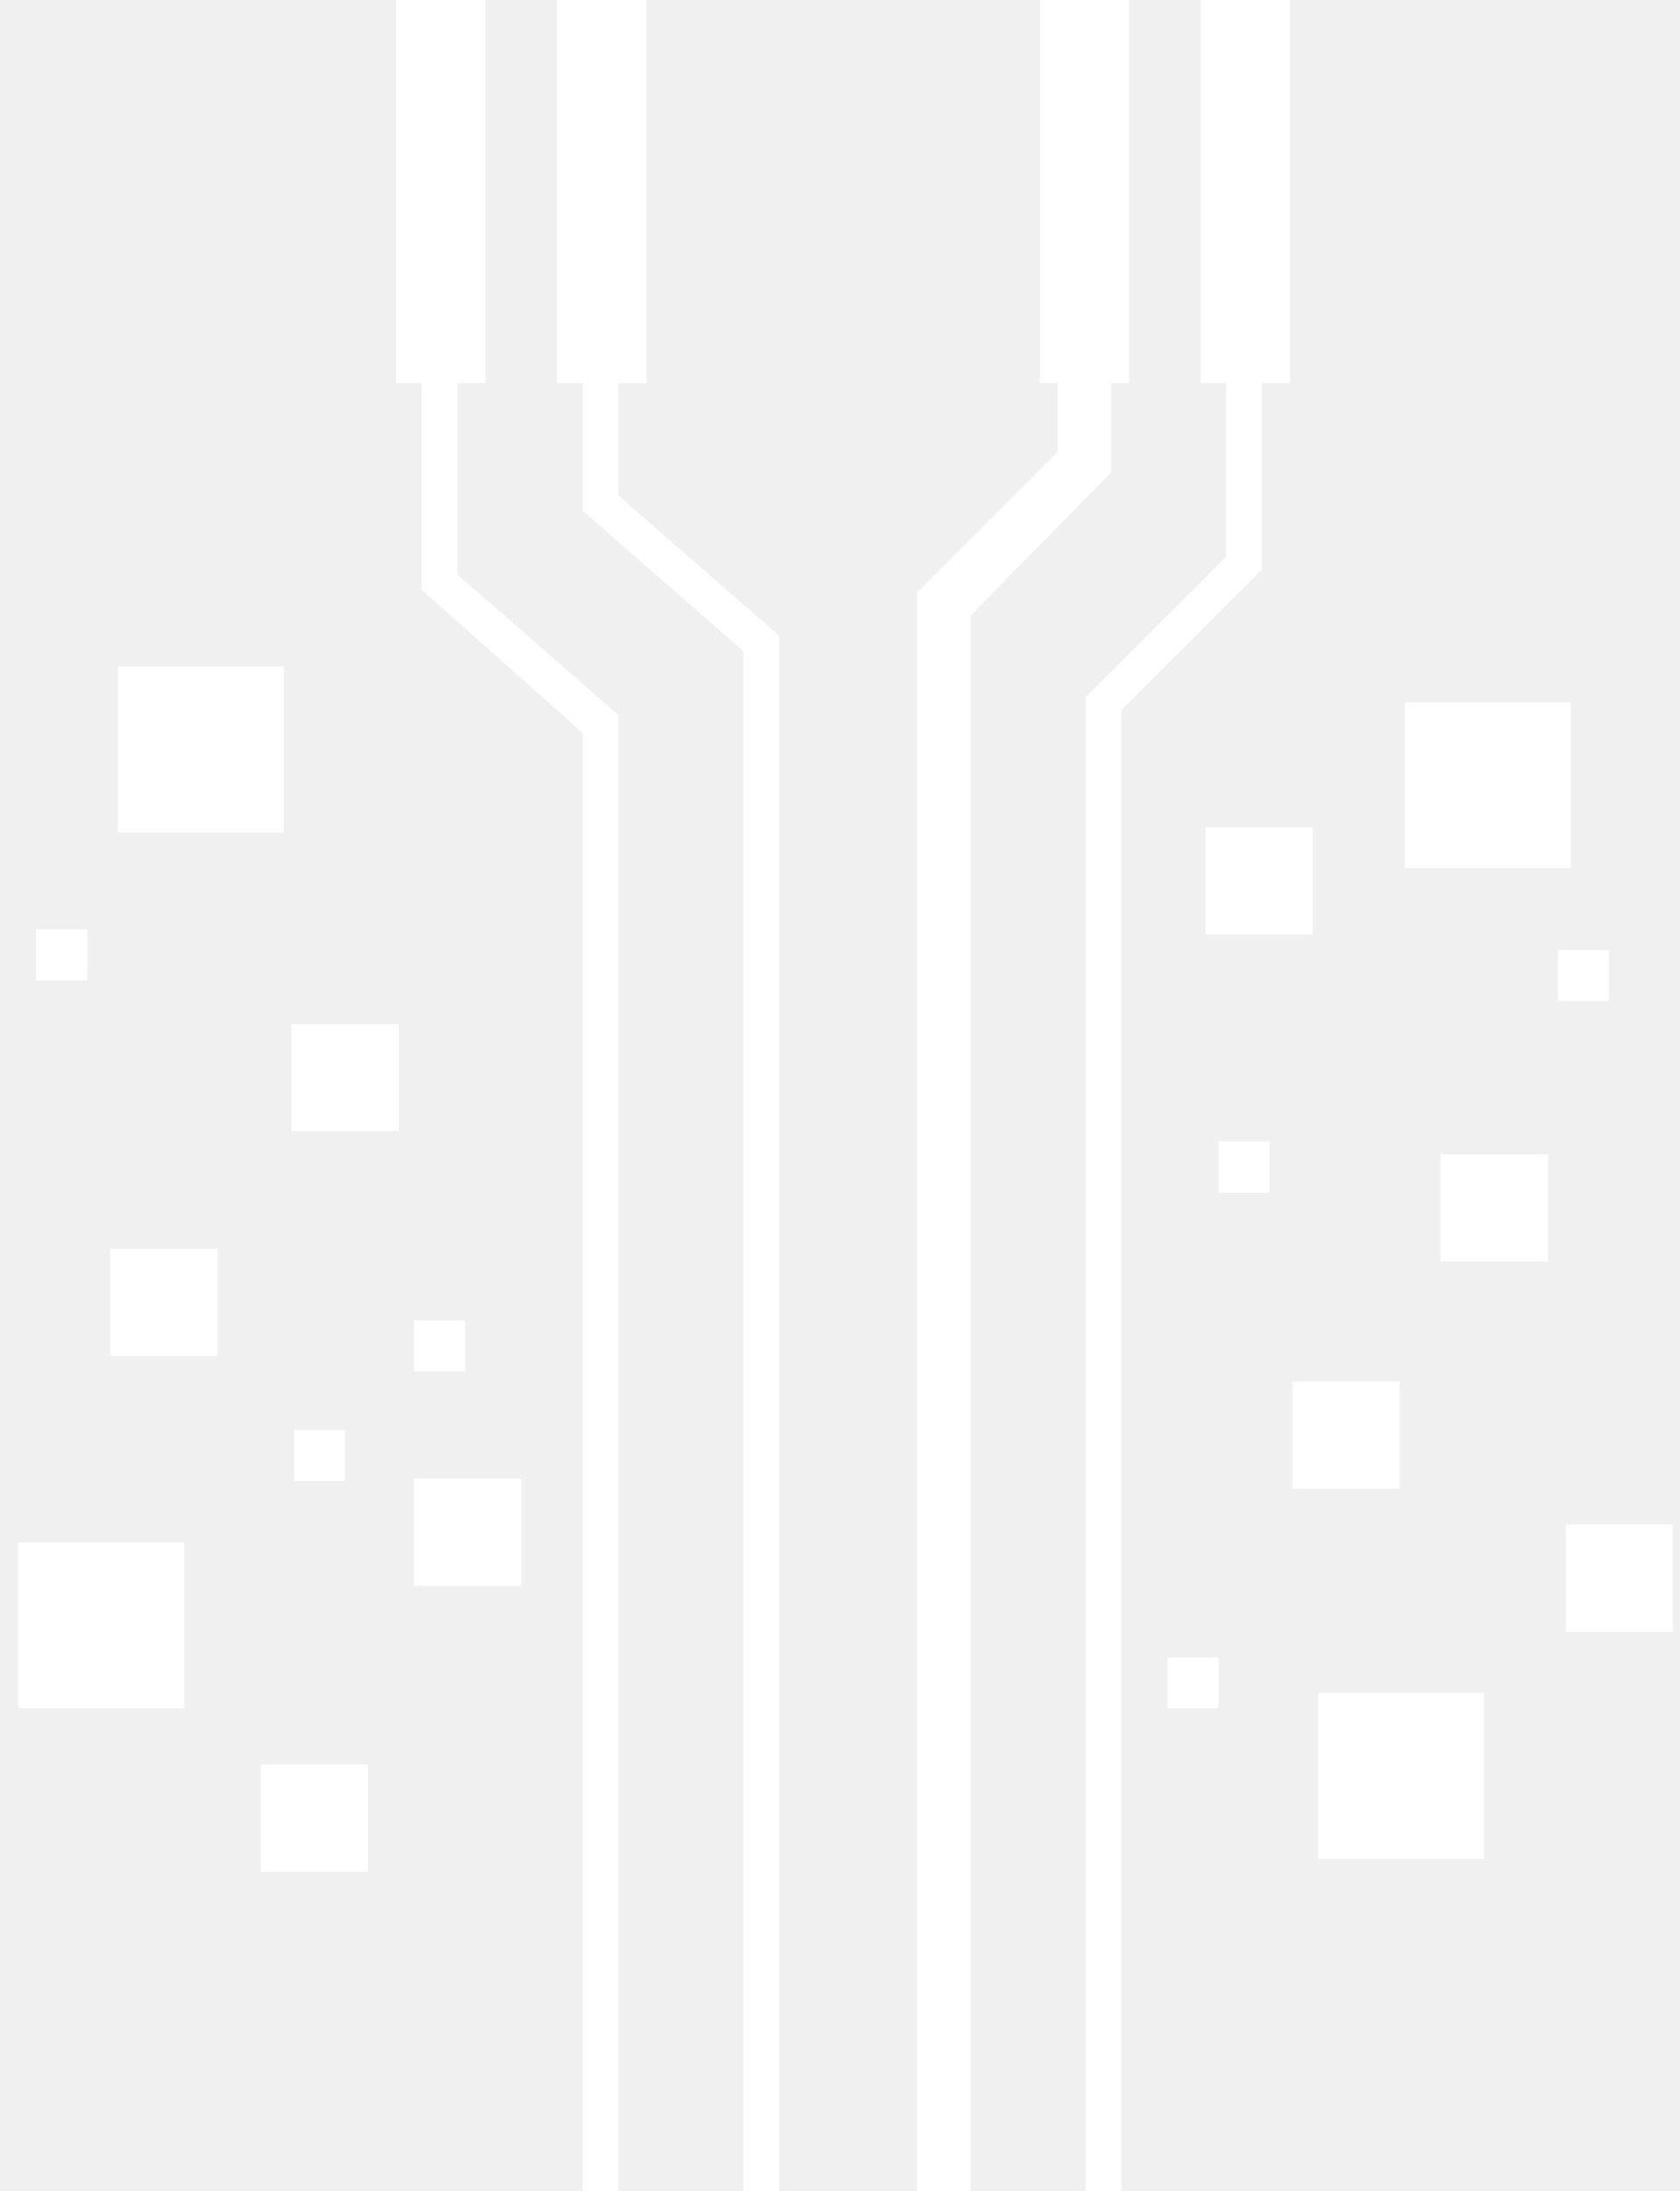
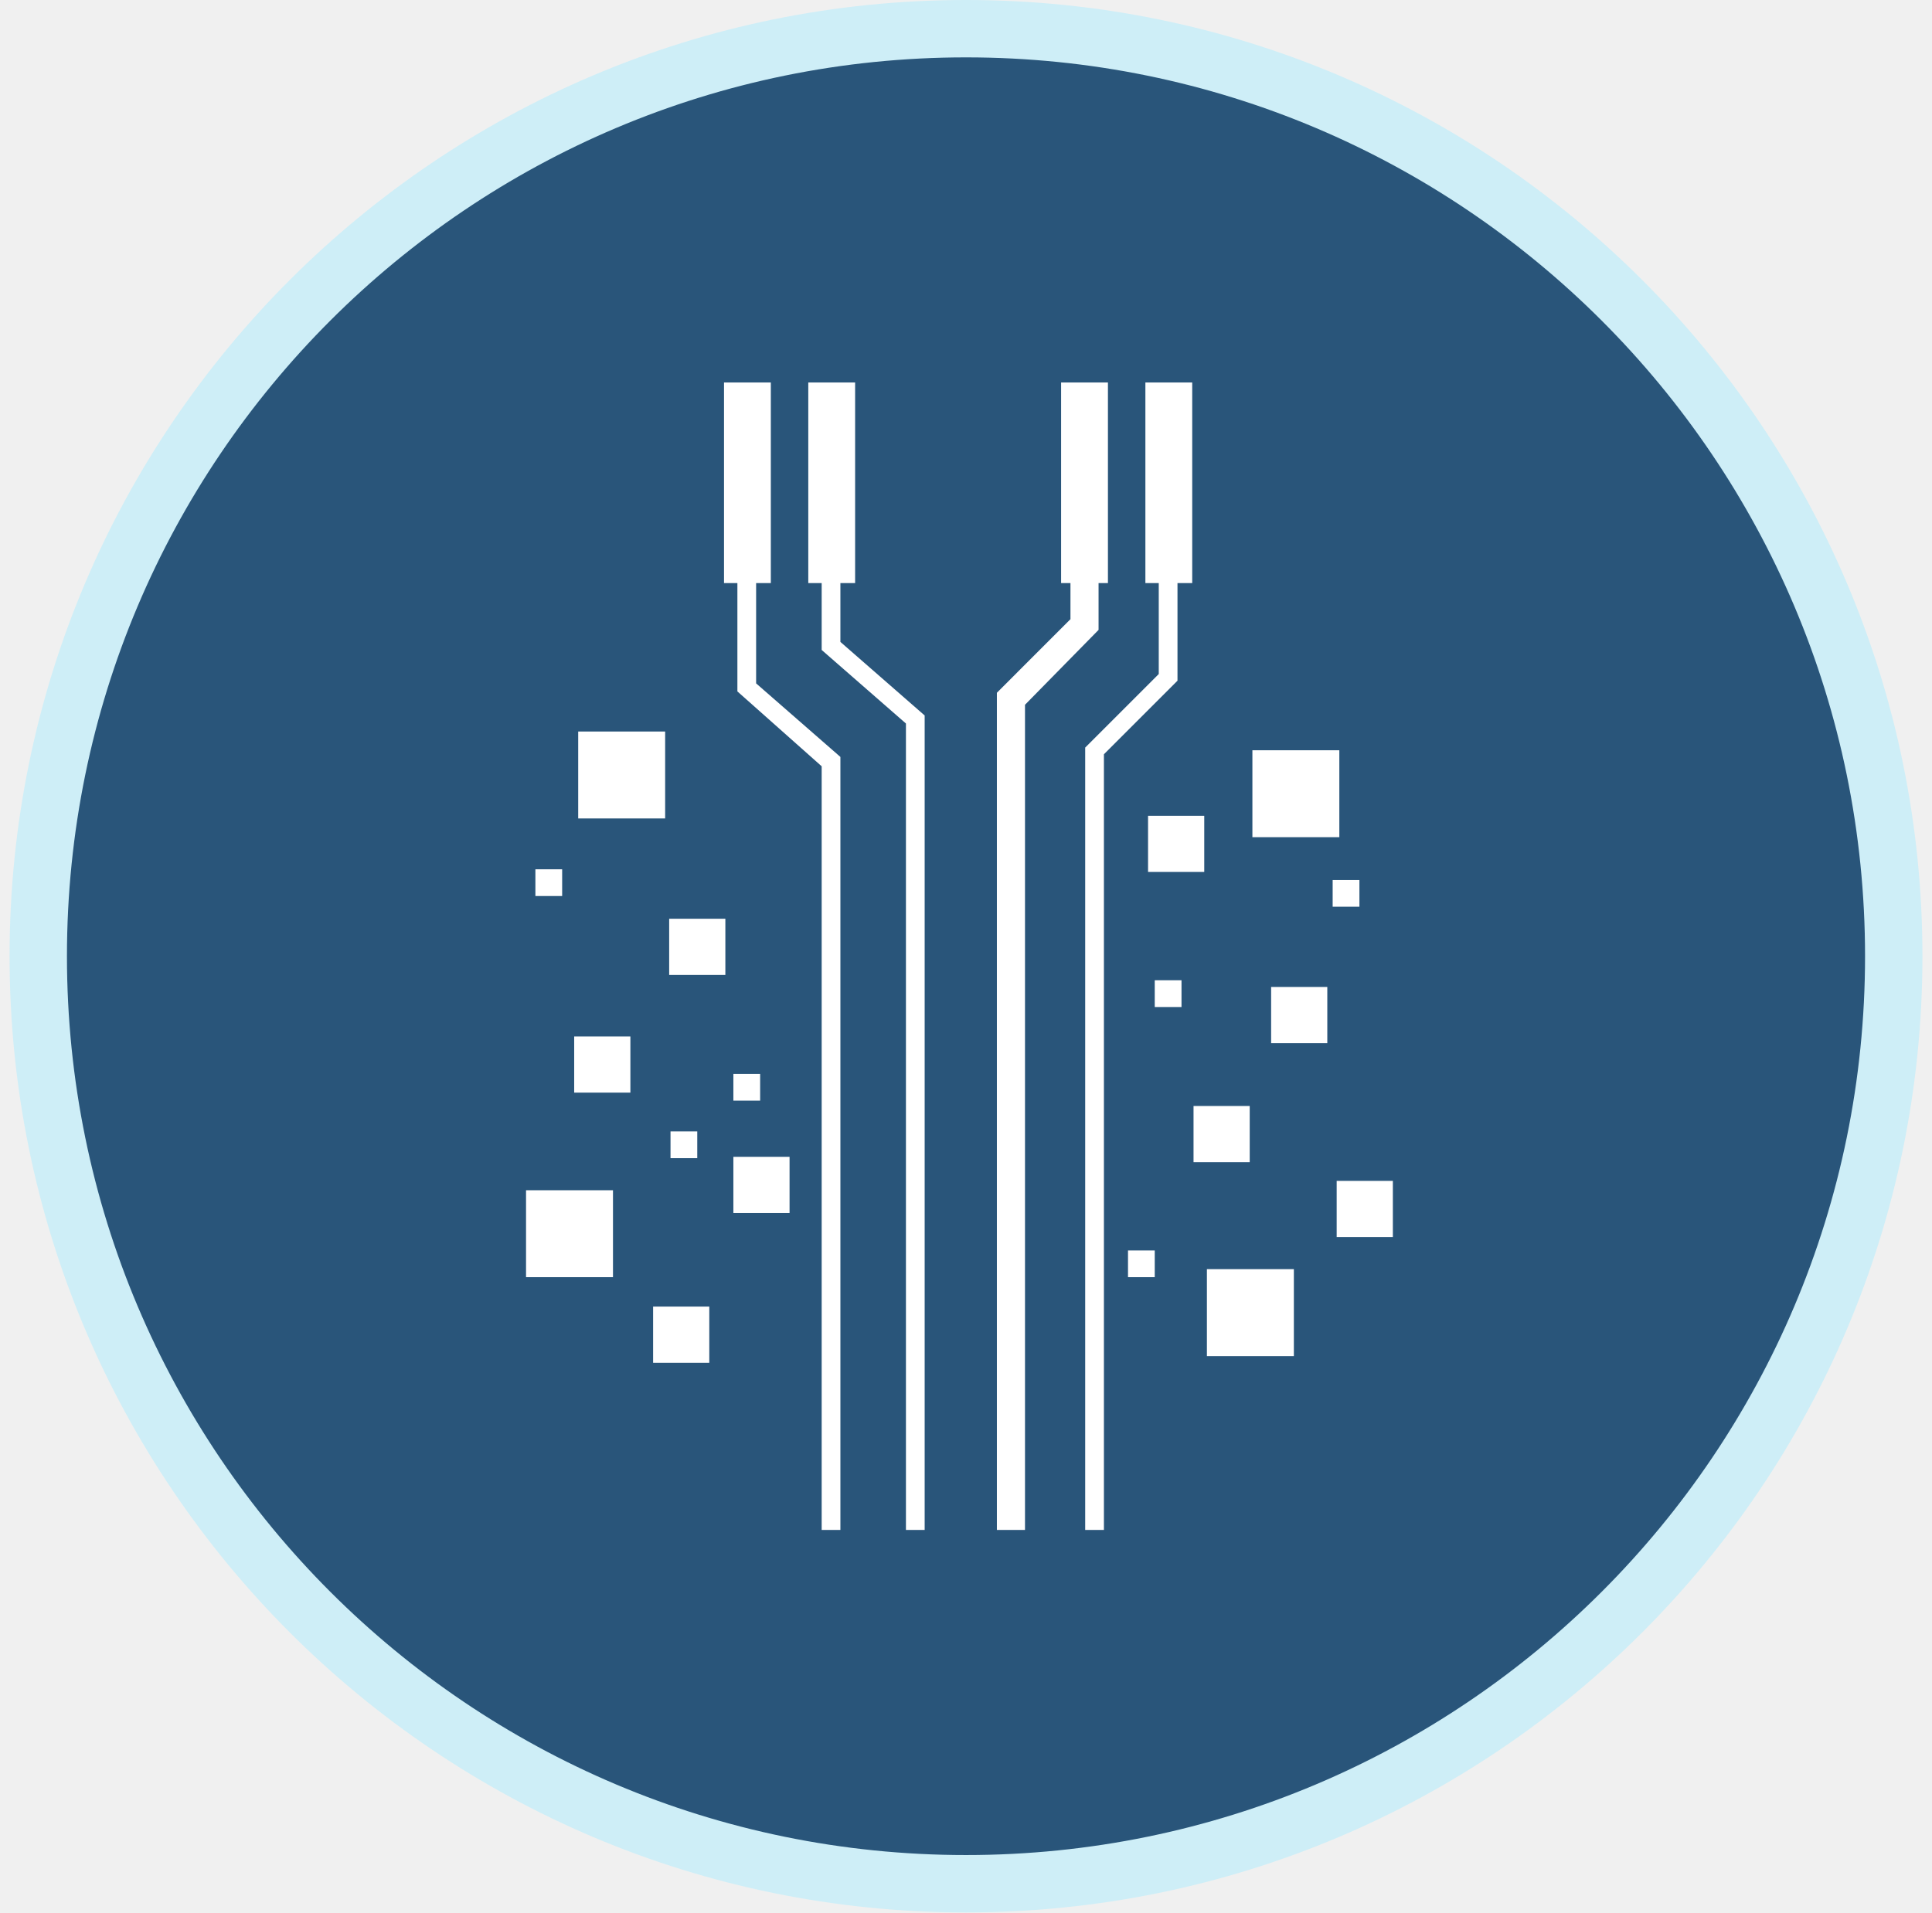
- <svg xmlns="http://www.w3.org/2000/svg" width="46" height="60" viewBox="0 0 46 60" fill="none">
-   <path d="M21.339 60H20.36V17.832L15.954 13.986V9.93H16.933V13.566L21.339 17.412V60Z" fill="white" />
-   <path d="M16.934 60H15.955V20.07L11.549 16.154V7.692H12.528V15.734L16.934 19.58V60Z" fill="white" />
-   <path d="M26.584 60H25.115V16.224L28.961 12.377V9.371H30.43V12.937L26.584 16.853V60Z" fill="white" />
-   <path d="M30.71 60H29.731V19.091L33.577 15.245V8.252H34.556V15.594L30.71 19.441V60Z" fill="white" />
-   <path d="M16.304 22.937L16.654 23.286L16.304 22.937Z" fill="white" />
-   <path d="M30.01 20.489L30.43 20.21L30.01 20.489Z" fill="white" />
-   <path d="M25.605 43.077L26.024 42.797L25.605 43.077Z" fill="white" />
-   <path d="M15.255 0H17.703V10.489H15.255V0Z" fill="white" />
-   <path d="M10.85 0H13.297V10.489H10.85V0Z" fill="white" />
-   <path d="M28.472 0H30.92V10.489H28.472V0Z" fill="white" />
-   <path d="M32.878 0H35.326V10.489H32.878V0Z" fill="white" />
-   <path d="M3.227 18.251H7.772V22.796H3.227V18.251Z" fill="white" />
-   <path d="M0.5 42.238H5.045V46.783H0.5V42.238Z" fill="white" />
-   <path d="M38.472 19.231H43.017V23.776H38.472V19.231Z" fill="white" />
-   <path d="M36.094 46.364H40.64V50.909H36.094V46.364Z" fill="white" />
-   <path d="M11.339 36.153H12.738V37.552H11.339V36.153Z" fill="white" />
-   <path d="M8.053 39.161H9.451V40.56H8.053V39.161Z" fill="white" />
-   <path d="M0.989 25.455H2.388V26.853H0.989V25.455Z" fill="white" />
-   <path d="M33.367 31.258H34.766V32.657H33.367V31.258Z" fill="white" />
-   <path d="M42.668 26.014H44.066V27.412H42.668V26.014Z" fill="white" />
-   <path d="M31.969 45.385H33.367V46.783H31.969V45.385Z" fill="white" />
-   <path d="M7.983 28.041H10.92V30.978H7.983V28.041Z" fill="white" />
-   <path d="M7.143 48.321H10.08V51.258H7.143V48.321Z" fill="white" />
-   <path d="M33.017 22.657H35.955V25.595H33.017V22.657Z" fill="white" />
-   <path d="M39.451 31.608H42.388V34.545H39.451V31.608Z" fill="white" />
-   <path d="M35.395 37.832H38.332V40.769H35.395V37.832Z" fill="white" />
-   <path d="M42.878 41.748H45.815V44.685H42.878V41.748Z" fill="white" />
-   <path d="M3.018 34.196H5.955V37.133H3.018V34.196Z" fill="white" />
-   <path d="M11.339 40.49H14.276V43.427H11.339V40.49Z" fill="white" />
+ <svg xmlns="http://www.w3.org/2000/svg" width="101" height="100" viewBox="0 0 101 100" fill="none">
+   <circle cx="50.5" cy="50" r="48.5" fill="#29557A" stroke="#CEEEF7" stroke-width="3" />
+   <path d="M48.339 80H47.36V37.832L42.955 33.986V29.93H43.934V33.566L48.339 37.412V80Z" fill="white" />
+   <path d="M43.934 80H42.955V40.069L38.549 36.154V27.692H39.528V35.734L43.934 39.58V80Z" fill="white" />
+   <path d="M53.584 80H52.115V36.224L55.961 32.377V29.371H57.43V32.937L53.584 36.853V80Z" fill="white" />
+   <path d="M57.71 80H56.731V39.091L60.577 35.245V28.252H61.556V35.594L57.71 39.441V80Z" fill="white" />
+   <path d="M43.304 42.937L43.654 43.286Z" fill="white" />
+   <path d="M57.01 40.489L57.43 40.21Z" fill="white" />
+   <path d="M52.605 63.077L53.024 62.797Z" fill="white" />
+   <path d="M42.255 20H44.703V30.489H42.255V20Z" fill="white" />
+   <path d="M37.85 20H40.297V30.489H37.85V20Z" fill="white" />
+   <path d="M55.472 20H57.92V30.489H55.472V20Z" fill="white" />
+   <path d="M59.878 20H62.326V30.489H59.878V20Z" fill="white" />
+   <path d="M30.227 38.251H34.772V42.796H30.227V38.251Z" fill="white" />
+   <path d="M27.5 62.238H32.045V66.783H27.5V62.238Z" fill="white" />
+   <path d="M65.472 39.231H70.017V43.776H65.472V39.231Z" fill="white" />
+   <path d="M63.094 66.364H67.64V70.909H63.094V66.364Z" fill="white" />
+   <path d="M38.339 56.153H39.738V57.552H38.339V56.153Z" fill="white" />
+   <path d="M35.053 59.161H36.451V60.56H35.053V59.161Z" fill="white" />
+   <path d="M27.989 45.455H29.388V46.853H27.989V45.455Z" fill="white" />
+   <path d="M60.367 51.258H61.766V52.657H60.367V51.258Z" fill="white" />
+   <path d="M69.668 46.014H71.067V47.412H69.668V46.014Z" fill="white" />
+   <path d="M58.969 65.385H60.367V66.783H58.969V65.385Z" fill="white" />
+   <path d="M34.983 48.041H37.92V50.978H34.983V48.041Z" fill="white" />
+   <path d="M34.143 68.321H37.08V71.258H34.143V68.321Z" fill="white" />
+   <path d="M60.017 42.657H62.955V45.594H60.017V42.657Z" fill="white" />
+   <path d="M66.451 51.608H69.388V54.545H66.451V51.608Z" fill="white" />
+   <path d="M62.395 57.832H65.332V60.769H62.395V57.832Z" fill="white" />
+   <path d="M69.878 61.748H72.815V64.685H69.878V61.748Z" fill="white" />
+   <path d="M30.017 54.196H32.955V57.133H30.017V54.196Z" fill="white" />
+   <path d="M38.339 60.49H41.276V63.427H38.339V60.49Z" fill="white" />
</svg>
